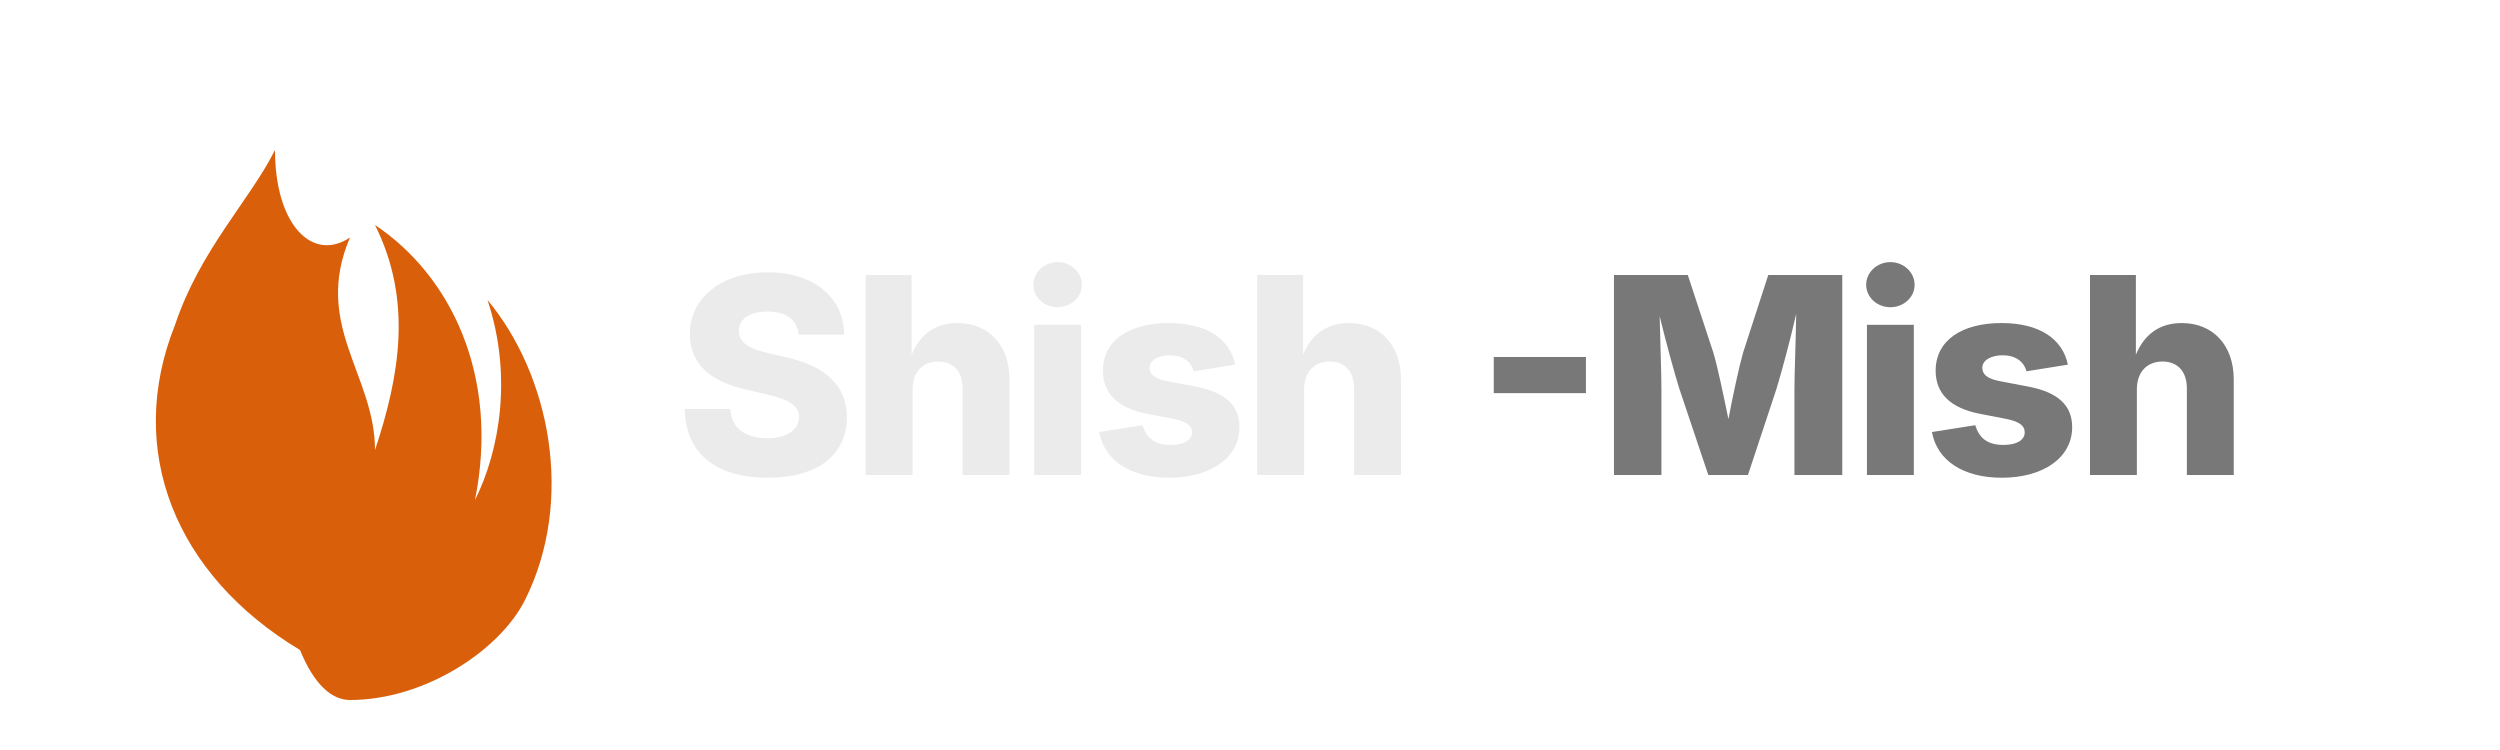
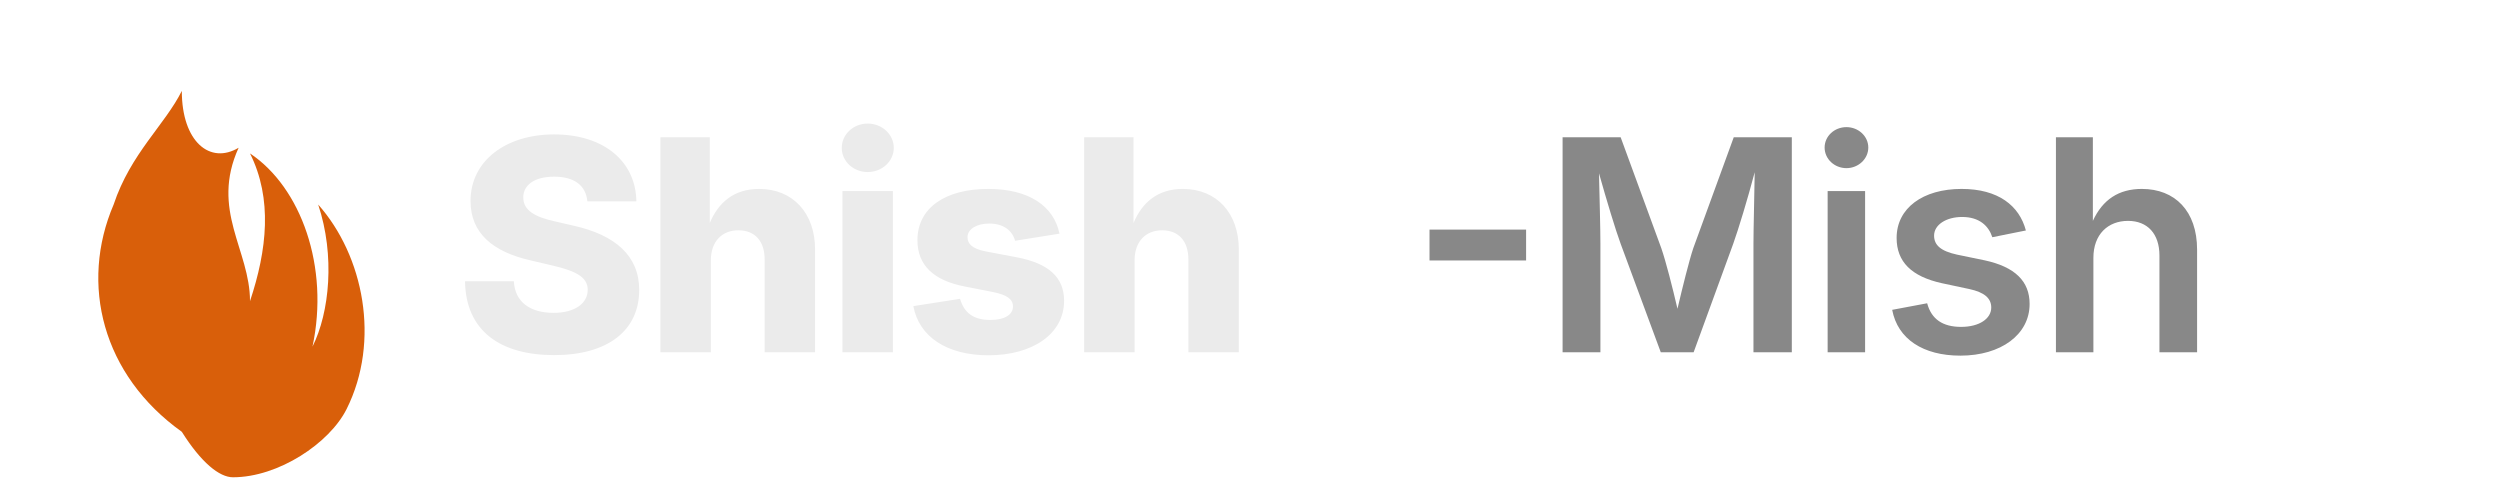
- <svg xmlns="http://www.w3.org/2000/svg" viewBox="0 0 200 60" fill="none">
-   <path d="M24 52 C14 46 10 36 14 26 C16 20 20 16 22 12 C22 18 25 21 28 19 C25 26 30 30 30 36 C32 30 33 24 30 18 C36 22 40 30 38 40 C40 36 41 30 39 24 C44 30 46 40 42 48 C40 52 34 56 28 56 C26.5 56 25.1 54.7 24 52 Z" fill="#d95f0a" />
-   <text x="54" y="38" font-family="Inter, Arial, sans-serif" font-weight="800" font-size="22" letter-spacing="-0.5" fill="#ebebeb">Shish</text>
-   <text x="118" y="38" font-family="Inter, Arial, sans-serif" font-weight="800" font-size="22" letter-spacing="-0.5" fill="#787878">-Mish</text>
+ <svg xmlns="http://www.w3.org/2000/svg" viewBox="0 0 220 44" fill="none">
+   <path d="M16 38 C9 33 7 25 10 18 C11.5 13.5 14.5 11 16 8 C16 12.5 18.5 14.5 21 13 C18.5 18.5 22 22 22 26.5 C23.5 22 24 17.5 22 13.5 C26.5 16.5 29 23.5 27.5 30.5 C29 27.5 29.5 22.5 28 18 C32 22.5 33.5 30 30.5 36 C29 39 24.5 42 20.5 42 C19.3 42 17.7 40.7 16 38 Z" fill="#d95f0a" />
+   <text x="40" y="31" font-family="Inter, Arial, sans-serif" font-weight="800" font-size="26" letter-spacing="-0.5" fill="#ebebeb">Shish</text>
+   <text x="124" y="31" font-family="Inter, Arial, sans-serif" font-weight="600" font-size="26" letter-spacing="-0.5" fill="#888888">-Mish</text>
</svg>
